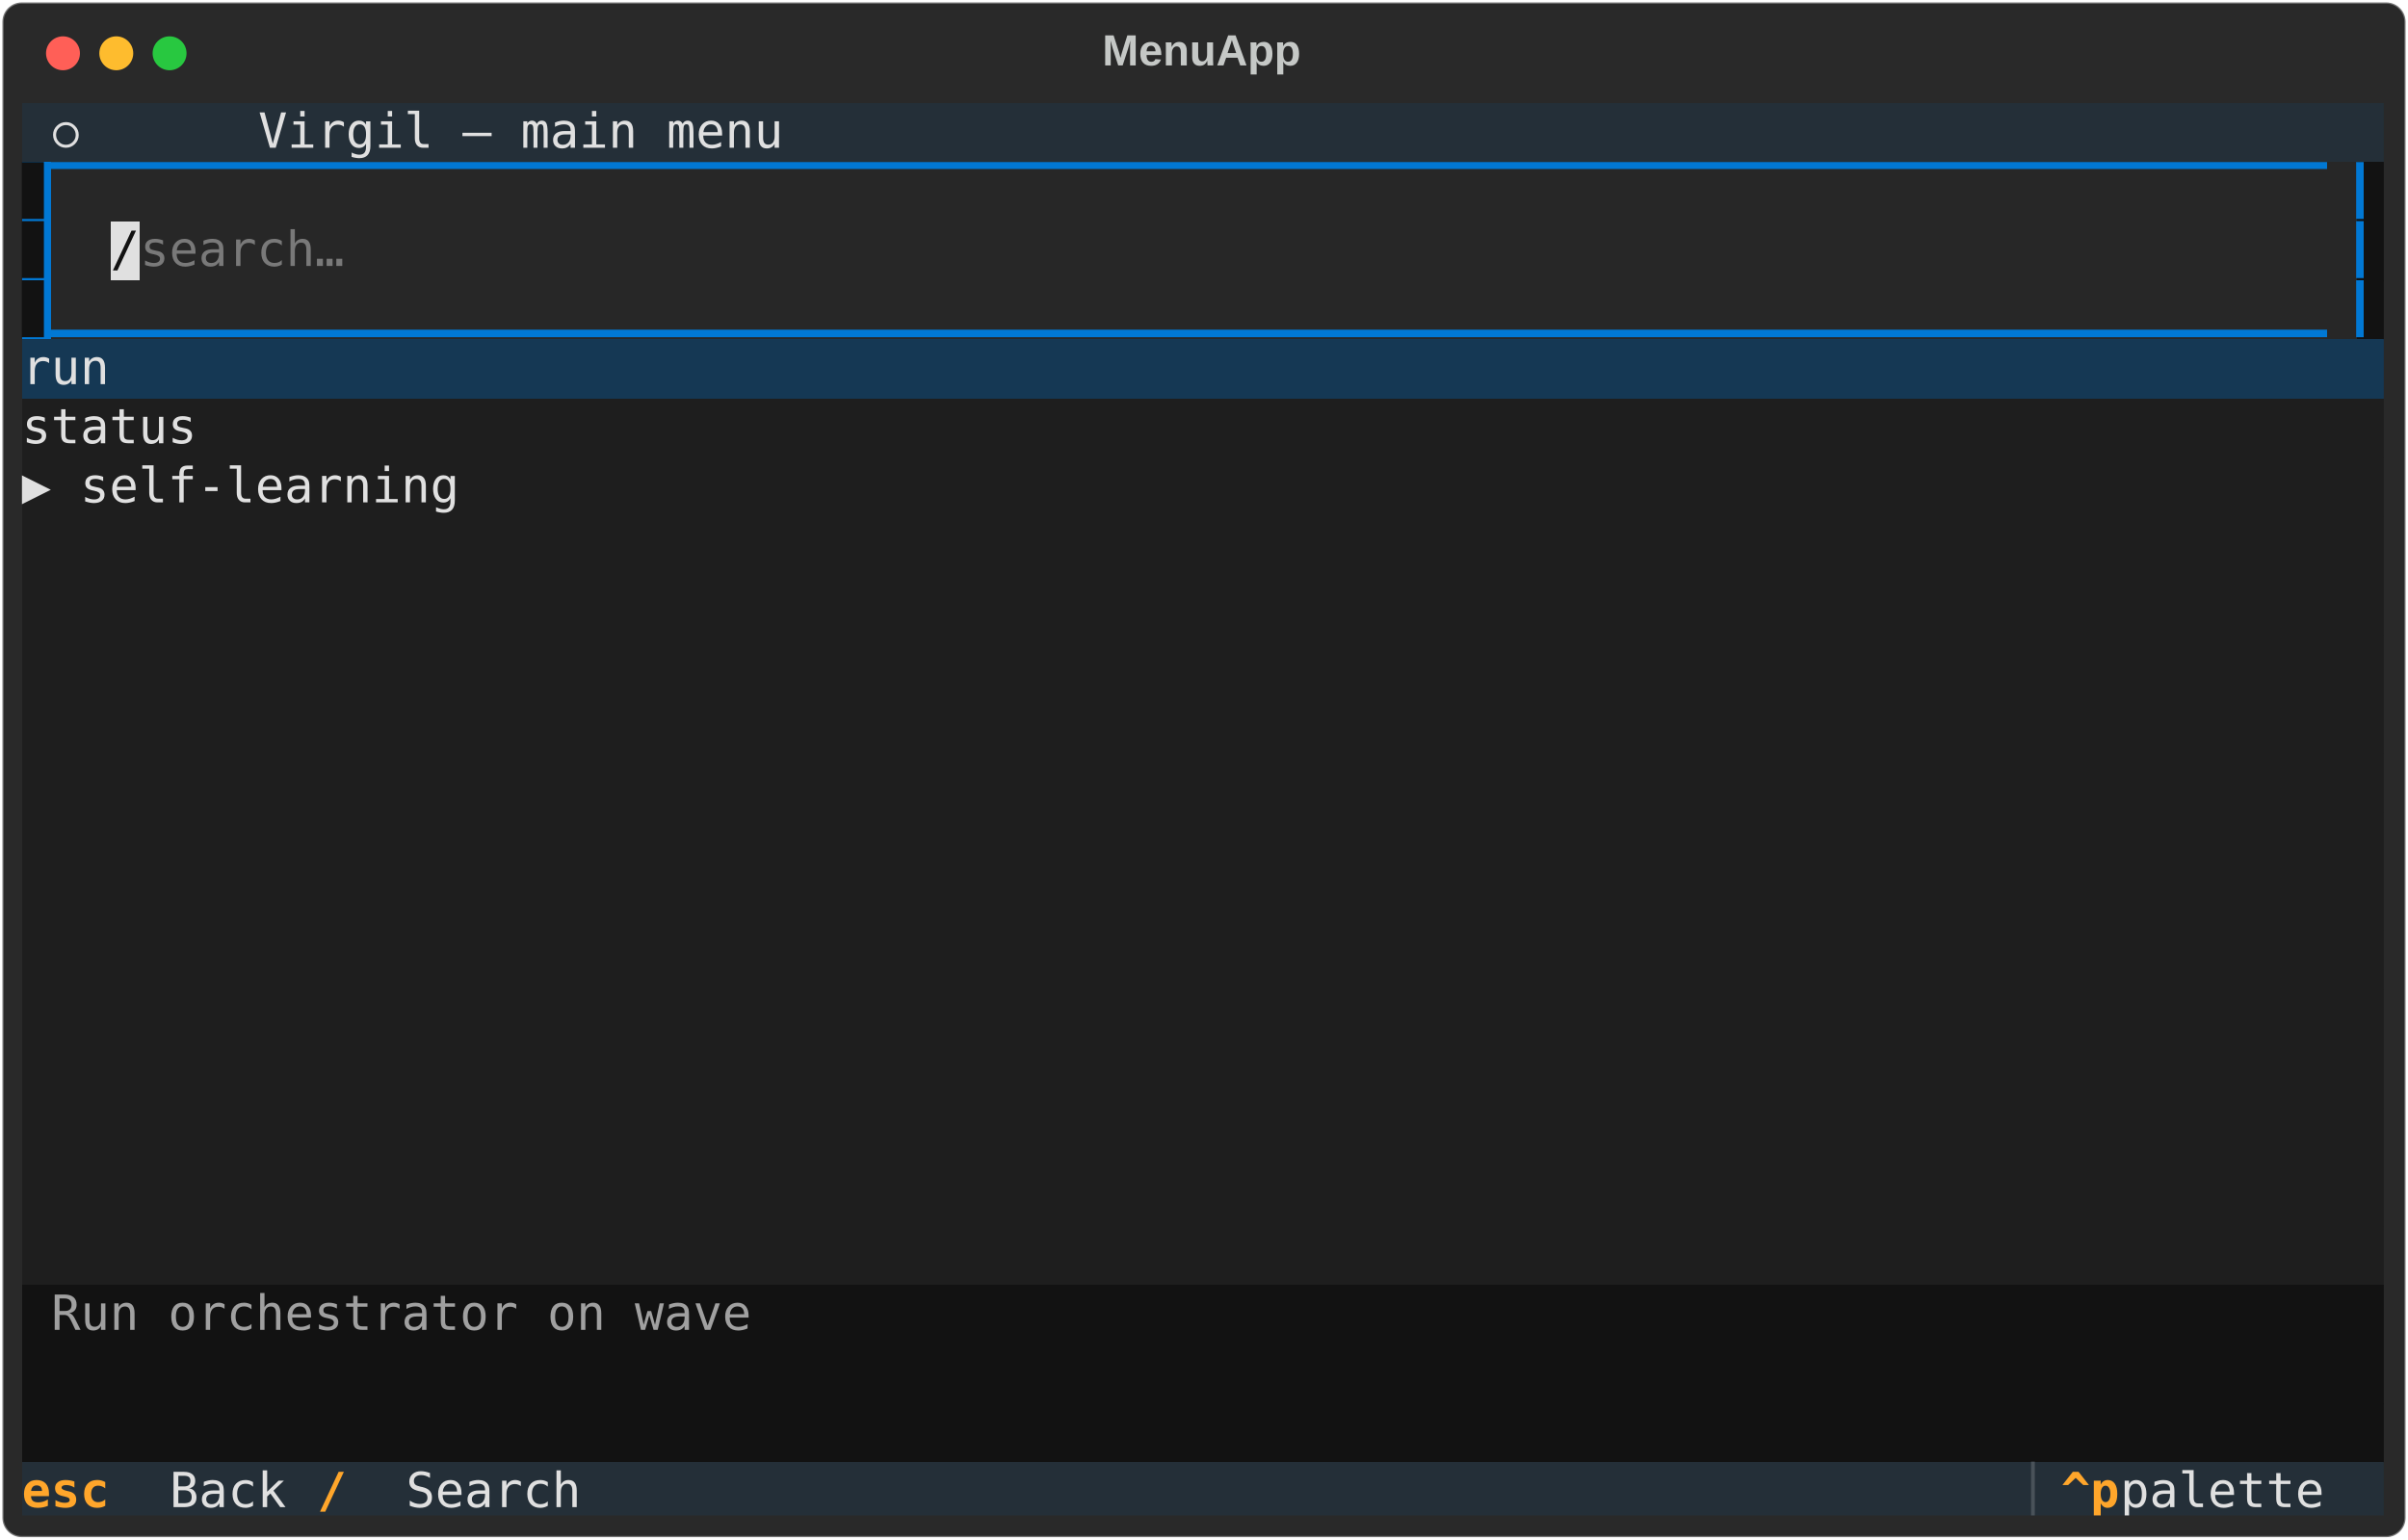
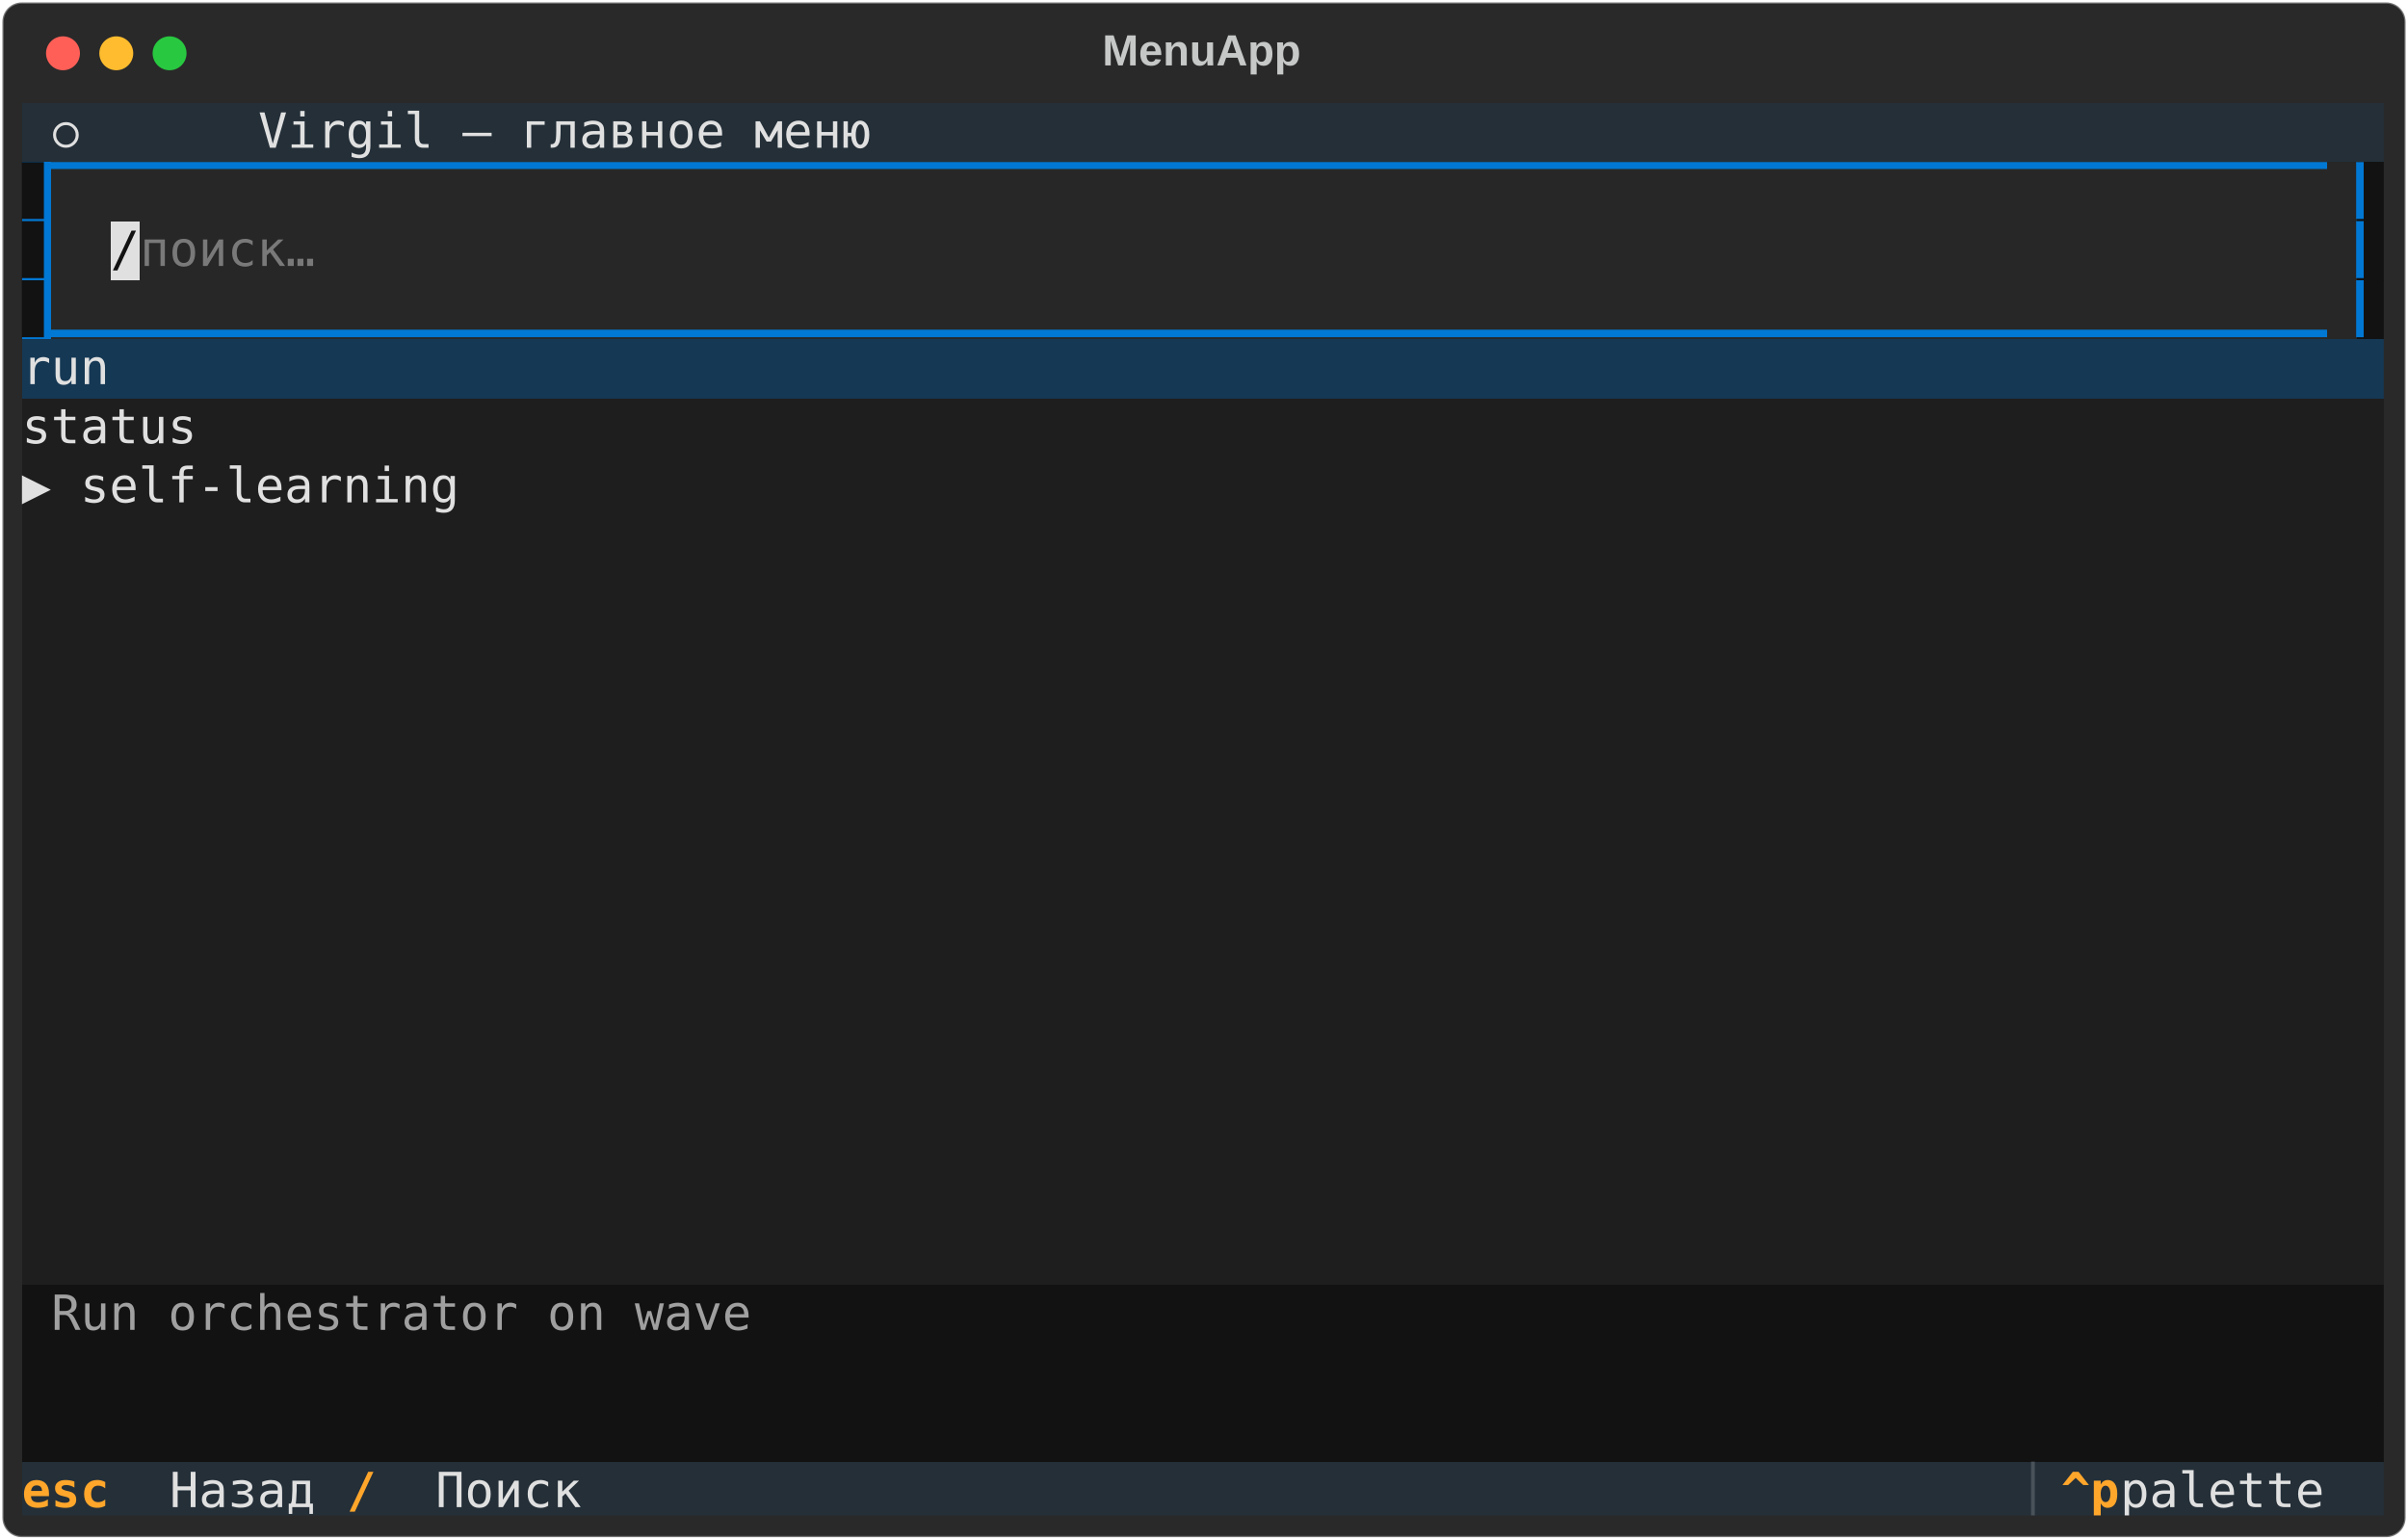
<svg xmlns="http://www.w3.org/2000/svg" class="rich-terminal" viewBox="0 0 994 635.6">
  <style>

    @font-face {
        font-family: "Fira Code";
        src: local("FiraCode-Regular"),
                url("https://cdnjs.cloudflare.com/ajax/libs/firacode/6.2.0/woff2/FiraCode-Regular.woff2") format("woff2"),
                url("https://cdnjs.cloudflare.com/ajax/libs/firacode/6.2.0/woff/FiraCode-Regular.woff") format("woff");
        font-style: normal;
        font-weight: 400;
    }
    @font-face {
        font-family: "Fira Code";
        src: local("FiraCode-Bold"),
                url("https://cdnjs.cloudflare.com/ajax/libs/firacode/6.2.0/woff2/FiraCode-Bold.woff2") format("woff2"),
                url("https://cdnjs.cloudflare.com/ajax/libs/firacode/6.2.0/woff/FiraCode-Bold.woff") format("woff");
        font-style: bold;
        font-weight: 700;
    }

    .terminal-matrix {
        font-family: Fira Code, monospace;
        font-size: 20px;
        line-height: 24.4px;
        font-variant-east-asian: full-width;
    }

    .terminal-title {
        font-size: 18px;
        font-weight: bold;
        font-family: arial;
    }

    .terminal-r1 { fill: #c5c8c6 }
.terminal-r2 { fill: #e0e0e0 }
.terminal-r3 { fill: #121212 }
.terminal-r4 { fill: #0178d4 }
.terminal-r5 { fill: #797979 }
.terminal-r6 { fill: #a0a0a0 }
.terminal-r7 { fill: #ffa62b;font-weight: bold }
.terminal-r8 { fill: #495259 }
    </style>
  <defs>
    <clipPath id="terminal-clip-terminal">
      <rect x="0" y="0" width="975.0" height="584.6" />
    </clipPath>
    <clipPath id="terminal-line-0">
      <rect x="0" y="1.5" width="976" height="24.65" />
    </clipPath>
    <clipPath id="terminal-line-1">
      <rect x="0" y="25.9" width="976" height="24.65" />
    </clipPath>
    <clipPath id="terminal-line-2">
      <rect x="0" y="50.3" width="976" height="24.65" />
    </clipPath>
    <clipPath id="terminal-line-3">
      <rect x="0" y="74.7" width="976" height="24.65" />
    </clipPath>
    <clipPath id="terminal-line-4">
      <rect x="0" y="99.1" width="976" height="24.65" />
    </clipPath>
    <clipPath id="terminal-line-5">
      <rect x="0" y="123.5" width="976" height="24.65" />
    </clipPath>
    <clipPath id="terminal-line-6">
      <rect x="0" y="147.9" width="976" height="24.65" />
    </clipPath>
    <clipPath id="terminal-line-7">
      <rect x="0" y="172.3" width="976" height="24.65" />
    </clipPath>
    <clipPath id="terminal-line-8">
      <rect x="0" y="196.7" width="976" height="24.65" />
    </clipPath>
    <clipPath id="terminal-line-9">
      <rect x="0" y="221.1" width="976" height="24.65" />
    </clipPath>
    <clipPath id="terminal-line-10">
      <rect x="0" y="245.5" width="976" height="24.65" />
    </clipPath>
    <clipPath id="terminal-line-11">
      <rect x="0" y="269.9" width="976" height="24.65" />
    </clipPath>
    <clipPath id="terminal-line-12">
      <rect x="0" y="294.3" width="976" height="24.65" />
    </clipPath>
    <clipPath id="terminal-line-13">
      <rect x="0" y="318.7" width="976" height="24.65" />
    </clipPath>
    <clipPath id="terminal-line-14">
      <rect x="0" y="343.1" width="976" height="24.65" />
    </clipPath>
    <clipPath id="terminal-line-15">
      <rect x="0" y="367.5" width="976" height="24.65" />
    </clipPath>
    <clipPath id="terminal-line-16">
      <rect x="0" y="391.9" width="976" height="24.65" />
    </clipPath>
    <clipPath id="terminal-line-17">
      <rect x="0" y="416.3" width="976" height="24.65" />
    </clipPath>
    <clipPath id="terminal-line-18">
      <rect x="0" y="440.7" width="976" height="24.65" />
    </clipPath>
    <clipPath id="terminal-line-19">
      <rect x="0" y="465.1" width="976" height="24.65" />
    </clipPath>
    <clipPath id="terminal-line-20">
      <rect x="0" y="489.5" width="976" height="24.65" />
    </clipPath>
    <clipPath id="terminal-line-21">
      <rect x="0" y="513.9" width="976" height="24.65" />
    </clipPath>
    <clipPath id="terminal-line-22">
      <rect x="0" y="538.3" width="976" height="24.65" />
    </clipPath>
  </defs>
  <rect fill="#292929" stroke="rgba(255,255,255,0.35)" stroke-width="1" x="1" y="1" width="992" height="633.6" rx="8" />
  <text class="terminal-title" fill="#c5c8c6" text-anchor="middle" x="496" y="27">MenuApp</text>
  <g transform="translate(26,22)">
    <circle cx="0" cy="0" r="7" fill="#ff5f57" />
    <circle cx="22" cy="0" r="7" fill="#febc2e" />
    <circle cx="44" cy="0" r="7" fill="#28c840" />
  </g>
  <g transform="translate(9, 41)" clip-path="url(#terminal-clip-terminal)">
    <rect fill="#242f38" x="0" y="1.5" width="12.2" height="24.65" shape-rendering="crispEdges" />
    <rect fill="#242f38" x="12.2" y="1.5" width="73.2" height="24.65" shape-rendering="crispEdges" />
    <rect fill="#242f38" x="85.4" y="1.5" width="12.2" height="24.65" shape-rendering="crispEdges" />
    <rect fill="#242f38" x="97.6" y="1.5" width="756.4" height="24.65" shape-rendering="crispEdges" />
    <rect fill="#242f38" x="854" y="1.5" width="12.2" height="24.65" shape-rendering="crispEdges" />
    <rect fill="#242f38" x="866.2" y="1.5" width="0" height="24.65" shape-rendering="crispEdges" />
    <rect fill="#242f38" x="866.2" y="1.5" width="109.8" height="24.65" shape-rendering="crispEdges" />
    <rect fill="#0178d4" x="0" y="25.9" width="12.2" height="24.65" shape-rendering="crispEdges" />
    <rect fill="#272727" x="12.2" y="25.9" width="951.6" height="24.65" shape-rendering="crispEdges" />
    <rect fill="#121212" x="963.8" y="25.9" width="12.2" height="24.65" shape-rendering="crispEdges" />
    <rect fill="#0178d4" x="0" y="50.3" width="12.2" height="24.65" shape-rendering="crispEdges" />
    <rect fill="#272727" x="12.2" y="50.3" width="24.4" height="24.65" shape-rendering="crispEdges" />
    <rect fill="#e0e0e0" x="36.6" y="50.3" width="12.2" height="24.65" shape-rendering="crispEdges" />
-     <rect fill="#272727" x="48.8" y="50.3" width="97.6" height="24.65" shape-rendering="crispEdges" />
-     <rect fill="#272727" x="146.4" y="50.3" width="793" height="24.65" shape-rendering="crispEdges" />
+     <rect fill="#272727" x="48.8" y="50.3" width="85.4" height="24.65" shape-rendering="crispEdges" />
+     <rect fill="#272727" x="134.2" y="50.3" width="805.2" height="24.65" shape-rendering="crispEdges" />
    <rect fill="#272727" x="939.4" y="50.3" width="24.4" height="24.65" shape-rendering="crispEdges" />
    <rect fill="#121212" x="963.8" y="50.3" width="12.2" height="24.65" shape-rendering="crispEdges" />
    <rect fill="#0178d4" x="0" y="74.7" width="12.2" height="24.65" shape-rendering="crispEdges" />
    <rect fill="#272727" x="12.2" y="74.7" width="951.6" height="24.65" shape-rendering="crispEdges" />
    <rect fill="#121212" x="963.8" y="74.7" width="12.2" height="24.65" shape-rendering="crispEdges" />
    <rect fill="#153854" x="0" y="99.1" width="976" height="24.65" shape-rendering="crispEdges" />
    <rect fill="#1e1e1e" x="0" y="123.5" width="976" height="24.65" shape-rendering="crispEdges" />
    <rect fill="#1e1e1e" x="0" y="147.9" width="976" height="24.65" shape-rendering="crispEdges" />
    <rect fill="#1e1e1e" x="0" y="172.3" width="976" height="24.65" shape-rendering="crispEdges" />
    <rect fill="#1e1e1e" x="0" y="196.7" width="976" height="24.65" shape-rendering="crispEdges" />
    <rect fill="#1e1e1e" x="0" y="221.1" width="976" height="24.65" shape-rendering="crispEdges" />
    <rect fill="#1e1e1e" x="0" y="245.5" width="976" height="24.65" shape-rendering="crispEdges" />
    <rect fill="#1e1e1e" x="0" y="269.9" width="976" height="24.65" shape-rendering="crispEdges" />
    <rect fill="#1e1e1e" x="0" y="294.3" width="976" height="24.65" shape-rendering="crispEdges" />
    <rect fill="#1e1e1e" x="0" y="318.7" width="976" height="24.65" shape-rendering="crispEdges" />
    <rect fill="#1e1e1e" x="0" y="343.1" width="976" height="24.65" shape-rendering="crispEdges" />
    <rect fill="#1e1e1e" x="0" y="367.5" width="976" height="24.65" shape-rendering="crispEdges" />
    <rect fill="#1e1e1e" x="0" y="391.9" width="976" height="24.65" shape-rendering="crispEdges" />
    <rect fill="#1e1e1e" x="0" y="416.3" width="976" height="24.65" shape-rendering="crispEdges" />
    <rect fill="#1e1e1e" x="0" y="440.7" width="976" height="24.65" shape-rendering="crispEdges" />
    <rect fill="#1e1e1e" x="0" y="465.1" width="976" height="24.65" shape-rendering="crispEdges" />
    <rect fill="#121212" x="0" y="489.5" width="12.2" height="24.65" shape-rendering="crispEdges" />
    <rect fill="#121212" x="12.2" y="489.5" width="292.8" height="24.65" shape-rendering="crispEdges" />
    <rect fill="#121212" x="305" y="489.5" width="671" height="24.65" shape-rendering="crispEdges" />
    <rect fill="#121212" x="0" y="513.9" width="12.2" height="24.65" shape-rendering="crispEdges" />
    <rect fill="#121212" x="12.2" y="513.9" width="951.6" height="24.65" shape-rendering="crispEdges" />
    <rect fill="#121212" x="963.8" y="513.9" width="12.2" height="24.65" shape-rendering="crispEdges" />
    <rect fill="#121212" x="0" y="538.3" width="12.2" height="24.65" shape-rendering="crispEdges" />
    <rect fill="#121212" x="12.2" y="538.3" width="951.6" height="24.65" shape-rendering="crispEdges" />
    <rect fill="#121212" x="963.8" y="538.3" width="12.2" height="24.65" shape-rendering="crispEdges" />
    <rect fill="#242f38" x="0" y="562.7" width="61" height="24.65" shape-rendering="crispEdges" />
-     <rect fill="#242f38" x="61" y="562.7" width="61" height="24.65" shape-rendering="crispEdges" />
-     <rect fill="#242f38" x="122" y="562.7" width="36.6" height="24.65" shape-rendering="crispEdges" />
-     <rect fill="#242f38" x="158.6" y="562.7" width="671" height="24.65" shape-rendering="crispEdges" />
+     <rect fill="#242f38" x="61" y="562.7" width="73.2" height="24.65" shape-rendering="crispEdges" />
+     <rect fill="#242f38" x="134.2" y="562.7" width="36.6" height="24.65" shape-rendering="crispEdges" />
+     <rect fill="#242f38" x="170.8" y="562.7" width="658.8" height="24.65" shape-rendering="crispEdges" />
    <rect fill="#242f38" x="829.6" y="562.7" width="12.2" height="24.65" shape-rendering="crispEdges" />
    <rect fill="#242f38" x="841.8" y="562.7" width="24.4" height="24.65" shape-rendering="crispEdges" />
    <rect fill="#242f38" x="866.2" y="562.7" width="97.6" height="24.65" shape-rendering="crispEdges" />
    <rect fill="#242f38" x="963.8" y="562.7" width="12.2" height="24.65" shape-rendering="crispEdges" />
    <g class="terminal-matrix">
      <text class="terminal-r2" x="12.2" y="20" textLength="73.2" clip-path="url(#terminal-line-0)">⭘     </text>
-       <text class="terminal-r2" x="97.6" y="20" textLength="756.4" clip-path="url(#terminal-line-0)">                      Virgil — main menu                      </text>
+       <text class="terminal-r2" x="97.6" y="20" textLength="756.4" clip-path="url(#terminal-line-0)">                    Virgil — главное меню                     </text>
      <text class="terminal-r1" x="976" y="20" textLength="12.2" clip-path="url(#terminal-line-0)">
</text>
      <text class="terminal-r3" x="0" y="44.4" textLength="12.2" clip-path="url(#terminal-line-1)">▊</text>
      <text class="terminal-r4" x="12.2" y="44.4" textLength="951.6" clip-path="url(#terminal-line-1)">▔▔▔▔▔▔▔▔▔▔▔▔▔▔▔▔▔▔▔▔▔▔▔▔▔▔▔▔▔▔▔▔▔▔▔▔▔▔▔▔▔▔▔▔▔▔▔▔▔▔▔▔▔▔▔▔▔▔▔▔▔▔▔▔▔▔▔▔▔▔▔▔▔▔▔▔▔▔</text>
      <text class="terminal-r4" x="963.8" y="44.4" textLength="12.2" clip-path="url(#terminal-line-1)">▎</text>
      <text class="terminal-r1" x="976" y="44.4" textLength="12.2" clip-path="url(#terminal-line-1)">
</text>
      <text class="terminal-r3" x="0" y="68.8" textLength="12.2" clip-path="url(#terminal-line-2)">▊</text>
      <text class="terminal-r3" x="36.6" y="68.8" textLength="12.2" clip-path="url(#terminal-line-2)">/</text>
-       <text class="terminal-r5" x="48.8" y="68.8" textLength="97.6" clip-path="url(#terminal-line-2)"> search…</text>
+       <text class="terminal-r5" x="48.8" y="68.8" textLength="85.4" clip-path="url(#terminal-line-2)"> поиск…</text>
      <text class="terminal-r4" x="963.8" y="68.8" textLength="12.2" clip-path="url(#terminal-line-2)">▎</text>
      <text class="terminal-r1" x="976" y="68.8" textLength="12.2" clip-path="url(#terminal-line-2)">
</text>
      <text class="terminal-r3" x="0" y="93.2" textLength="12.2" clip-path="url(#terminal-line-3)">▊</text>
      <text class="terminal-r4" x="12.2" y="93.2" textLength="951.6" clip-path="url(#terminal-line-3)">▁▁▁▁▁▁▁▁▁▁▁▁▁▁▁▁▁▁▁▁▁▁▁▁▁▁▁▁▁▁▁▁▁▁▁▁▁▁▁▁▁▁▁▁▁▁▁▁▁▁▁▁▁▁▁▁▁▁▁▁▁▁▁▁▁▁▁▁▁▁▁▁▁▁▁▁▁▁</text>
      <text class="terminal-r4" x="963.8" y="93.2" textLength="12.2" clip-path="url(#terminal-line-3)">▎</text>
      <text class="terminal-r1" x="976" y="93.2" textLength="12.2" clip-path="url(#terminal-line-3)">
</text>
      <text class="terminal-r2" x="0" y="117.6" textLength="976" clip-path="url(#terminal-line-4)">  run                                                                           </text>
      <text class="terminal-r1" x="976" y="117.6" textLength="12.2" clip-path="url(#terminal-line-4)">
</text>
      <text class="terminal-r2" x="0" y="142" textLength="976" clip-path="url(#terminal-line-5)">  status                                                                        </text>
      <text class="terminal-r1" x="976" y="142" textLength="12.2" clip-path="url(#terminal-line-5)">
</text>
      <text class="terminal-r2" x="0" y="166.4" textLength="976" clip-path="url(#terminal-line-6)">▶ self-learning                                                                 </text>
      <text class="terminal-r1" x="976" y="166.4" textLength="12.2" clip-path="url(#terminal-line-6)">
</text>
      <text class="terminal-r1" x="976" y="190.8" textLength="12.2" clip-path="url(#terminal-line-7)">
</text>
      <text class="terminal-r1" x="976" y="215.2" textLength="12.2" clip-path="url(#terminal-line-8)">
</text>
      <text class="terminal-r1" x="976" y="239.6" textLength="12.2" clip-path="url(#terminal-line-9)">
</text>
      <text class="terminal-r1" x="976" y="264" textLength="12.2" clip-path="url(#terminal-line-10)">
</text>
      <text class="terminal-r1" x="976" y="288.4" textLength="12.2" clip-path="url(#terminal-line-11)">
</text>
      <text class="terminal-r1" x="976" y="312.8" textLength="12.2" clip-path="url(#terminal-line-12)">
</text>
      <text class="terminal-r1" x="976" y="337.2" textLength="12.2" clip-path="url(#terminal-line-13)">
</text>
      <text class="terminal-r1" x="976" y="361.6" textLength="12.2" clip-path="url(#terminal-line-14)">
</text>
      <text class="terminal-r1" x="976" y="386" textLength="12.2" clip-path="url(#terminal-line-15)">
</text>
      <text class="terminal-r1" x="976" y="410.4" textLength="12.2" clip-path="url(#terminal-line-16)">
</text>
      <text class="terminal-r1" x="976" y="434.8" textLength="12.2" clip-path="url(#terminal-line-17)">
</text>
      <text class="terminal-r1" x="976" y="459.2" textLength="12.2" clip-path="url(#terminal-line-18)">
</text>
      <text class="terminal-r1" x="976" y="483.6" textLength="12.2" clip-path="url(#terminal-line-19)">
</text>
      <text class="terminal-r6" x="12.2" y="508" textLength="292.8" clip-path="url(#terminal-line-20)">Run orchestrator on wave</text>
      <text class="terminal-r1" x="976" y="508" textLength="12.2" clip-path="url(#terminal-line-20)">
</text>
      <text class="terminal-r1" x="976" y="532.4" textLength="12.2" clip-path="url(#terminal-line-21)">
</text>
      <text class="terminal-r1" x="976" y="556.8" textLength="12.2" clip-path="url(#terminal-line-22)">
</text>
      <text class="terminal-r7" x="0" y="581.2" textLength="61" clip-path="url(#terminal-line-23)"> esc </text>
-       <text class="terminal-r2" x="61" y="581.2" textLength="61" clip-path="url(#terminal-line-23)">Back </text>
-       <text class="terminal-r7" x="122" y="581.2" textLength="36.6" clip-path="url(#terminal-line-23)"> / </text>
-       <text class="terminal-r2" x="158.6" y="581.2" textLength="671" clip-path="url(#terminal-line-23)">Search                                                 </text>
+       <text class="terminal-r2" x="61" y="581.2" textLength="73.2" clip-path="url(#terminal-line-23)">Назад </text>
+       <text class="terminal-r7" x="134.2" y="581.2" textLength="36.6" clip-path="url(#terminal-line-23)"> / </text>
+       <text class="terminal-r2" x="170.8" y="581.2" textLength="658.8" clip-path="url(#terminal-line-23)">Поиск                                                 </text>
      <text class="terminal-r8" x="829.6" y="581.2" textLength="12.2" clip-path="url(#terminal-line-23)">▏</text>
      <text class="terminal-r7" x="841.8" y="581.2" textLength="24.4" clip-path="url(#terminal-line-23)">^p</text>
      <text class="terminal-r2" x="866.2" y="581.2" textLength="97.6" clip-path="url(#terminal-line-23)"> palette</text>
    </g>
  </g>
</svg>
